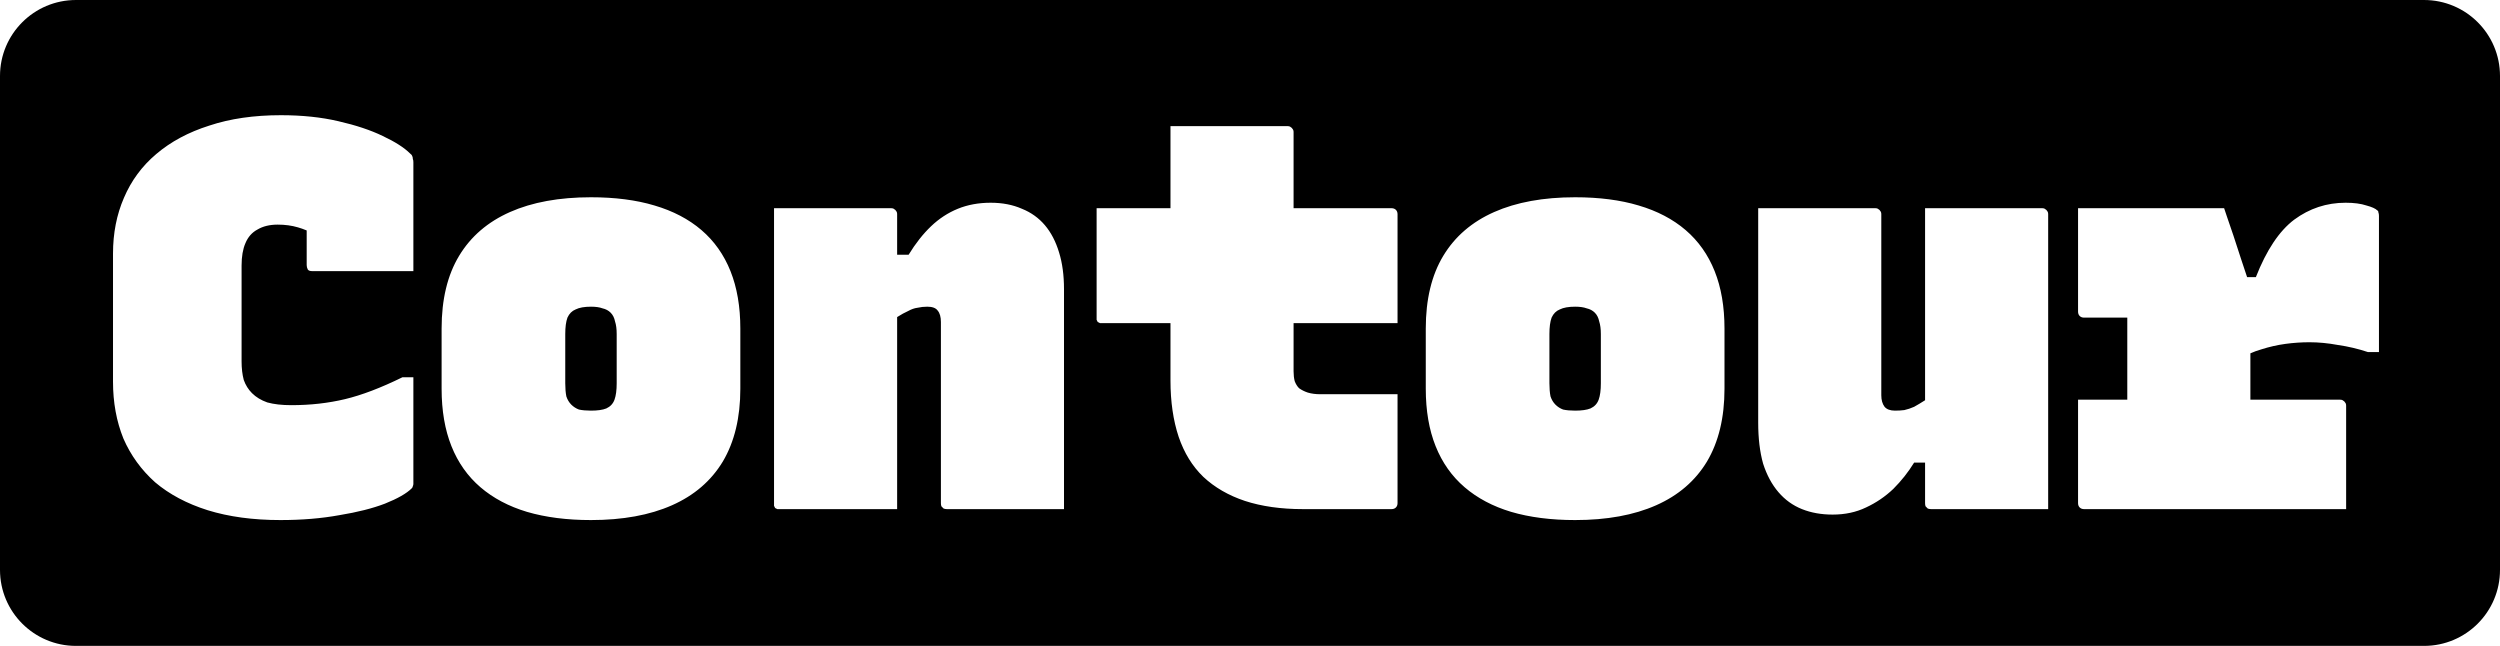
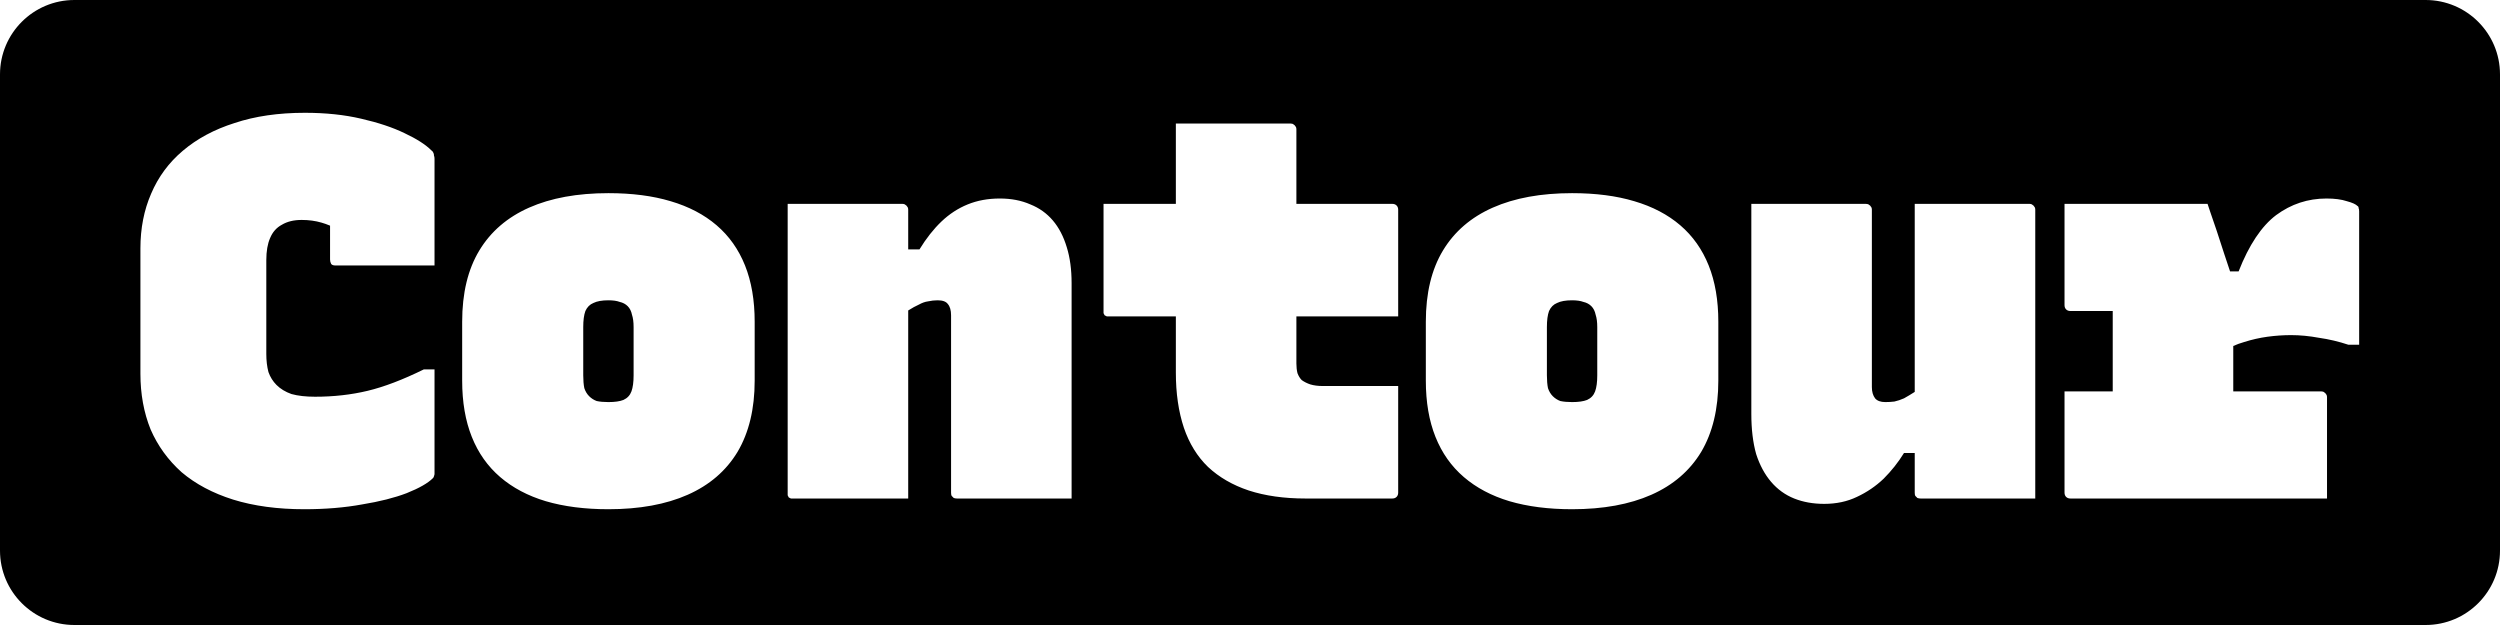
- <svg xmlns="http://www.w3.org/2000/svg" width="329" height="85" viewBox="0 0 329 85" fill="none">
-   <path d="M319 0C324.523 2.38375e-06 329 4.477 329 10V75C329 80.523 324.523 85 319 85H10C4.477 85 2.01337e-08 80.523 0 75V10C0 4.477 4.477 6.54324e-08 10 0H319ZM36.976 15.16C33.424 15.16 30.28 15.616 27.544 16.528C24.808 17.392 22.48 18.64 20.56 20.273C18.688 21.856 17.271 23.776 16.311 26.032C15.352 28.24 14.872 30.688 14.872 33.376V50.224C14.872 52.96 15.328 55.456 16.24 57.712C17.2 59.92 18.592 61.84 20.416 63.472C22.288 65.056 24.592 66.28 27.328 67.144C30.112 68.008 33.304 68.44 36.904 68.44C39.736 68.44 42.328 68.224 44.68 67.792C47.032 67.408 49.024 66.904 50.656 66.28C52.336 65.608 53.512 64.936 54.184 64.264C54.28 64.168 54.328 64.072 54.328 63.976C54.376 63.88 54.4 63.784 54.4 63.688V49.648H52.96C50.128 51.04 47.608 52 45.4 52.528C43.192 53.056 40.84 53.32 38.344 53.32C37.096 53.32 36.04 53.2 35.176 52.96C34.36 52.672 33.688 52.264 33.16 51.736C32.68 51.256 32.32 50.68 32.08 50.008C31.888 49.288 31.792 48.471 31.792 47.56V34.96C31.792 33.76 31.96 32.776 32.296 32.008C32.632 31.192 33.16 30.592 33.88 30.208C34.6 29.776 35.488 29.56 36.544 29.56C37.504 29.56 38.392 29.68 39.208 29.92C39.564 30.019 39.948 30.155 40.36 30.327V34.888C40.36 35.08 40.408 35.272 40.504 35.464C40.6 35.608 40.792 35.68 41.08 35.68H54.4V21.352C54.4 21.16 54.376 21.016 54.328 20.92C54.328 20.776 54.304 20.656 54.256 20.56C54.208 20.416 54.112 20.296 53.968 20.2C53.2 19.432 52 18.664 50.368 17.896C48.784 17.128 46.84 16.48 44.536 15.952C42.28 15.424 39.76 15.16 36.976 15.16ZM77.772 25.96C73.596 25.96 70.044 26.608 67.116 27.904C64.188 29.2 61.956 31.12 60.42 33.664C58.884 36.208 58.116 39.4 58.116 43.24V51.16C58.116 54.04 58.548 56.56 59.412 58.72C60.276 60.88 61.548 62.68 63.227 64.12C64.907 65.56 66.948 66.64 69.348 67.36C71.796 68.08 74.604 68.44 77.772 68.44C81.947 68.44 85.5 67.792 88.428 66.496C91.356 65.2 93.588 63.28 95.124 60.736C96.66 58.144 97.428 54.952 97.428 51.16V43.24C97.428 40.36 96.996 37.84 96.132 35.68C95.268 33.52 93.995 31.72 92.315 30.28C90.635 28.84 88.572 27.76 86.124 27.04C83.724 26.32 80.939 25.96 77.772 25.96ZM207.287 25.96C203.111 25.96 199.56 26.608 196.632 27.904C193.704 29.2 191.472 31.12 189.936 33.664C188.4 36.208 187.632 39.4 187.632 43.24V51.16C187.632 54.04 188.064 56.56 188.928 58.72C189.792 60.88 191.063 62.68 192.743 64.12C194.423 65.56 196.463 66.64 198.863 67.36C201.311 68.08 204.119 68.44 207.287 68.44C211.463 68.44 215.015 67.792 217.943 66.496C220.871 65.2 223.104 63.28 224.64 60.736C226.176 58.144 226.943 54.952 226.943 51.16V43.24C226.943 40.36 226.511 37.84 225.647 35.68C224.783 33.52 223.511 31.72 221.831 30.28C220.151 28.84 218.088 27.76 215.64 27.04C213.24 26.32 210.455 25.96 207.287 25.96ZM231.379 27.4V55.624C231.379 57.688 231.595 59.488 232.027 61.024C232.507 62.512 233.179 63.76 234.043 64.768C234.907 65.776 235.94 66.52 237.14 67C238.339 67.48 239.683 67.72 241.171 67.72C242.803 67.72 244.267 67.408 245.563 66.784C246.907 66.16 248.107 65.344 249.163 64.336C250.219 63.28 251.131 62.128 251.899 60.88H253.34V66.208C253.34 66.4 253.363 66.544 253.411 66.64L253.699 66.928C253.843 66.976 253.988 67 254.132 67H269.539V28.192C269.539 28 269.492 27.856 269.396 27.76C269.348 27.664 269.276 27.592 269.18 27.544C269.084 27.448 268.939 27.4 268.747 27.4H253.34V52.672L252.583 53.14C252.343 53.284 252.115 53.416 251.899 53.536C251.467 53.728 251.035 53.872 250.604 53.968C250.22 54.016 249.811 54.04 249.379 54.04C248.755 54.04 248.3 53.872 248.012 53.536C247.724 53.152 247.579 52.648 247.579 52.024V28.192C247.579 28 247.532 27.856 247.436 27.76C247.388 27.664 247.316 27.592 247.22 27.544C247.124 27.448 246.979 27.4 246.787 27.4H231.379ZM130.376 26.68C128.792 26.68 127.352 26.944 126.056 27.472C124.76 28 123.583 28.768 122.527 29.776C121.472 30.784 120.488 32.032 119.576 33.52H118.063V28.192C118.063 28 118.016 27.856 117.92 27.76C117.872 27.664 117.8 27.592 117.704 27.544C117.608 27.448 117.463 27.4 117.271 27.4H101.863V66.568C101.911 66.664 101.96 66.76 102.008 66.856C102.104 66.904 102.2 66.952 102.296 67H118.063V41.727C118.591 41.392 119.072 41.127 119.504 40.935C119.936 40.696 120.344 40.552 120.728 40.504C121.159 40.408 121.592 40.36 122.023 40.36C122.695 40.36 123.152 40.528 123.392 40.864C123.68 41.2 123.824 41.704 123.824 42.376V66.208C123.824 66.4 123.848 66.544 123.896 66.64L124.184 66.928C124.328 66.976 124.472 67 124.616 67H140.023V38.056C140.023 36.232 139.808 34.624 139.376 33.232C138.944 31.792 138.32 30.592 137.504 29.632C136.688 28.672 135.679 27.952 134.479 27.472C133.28 26.944 131.912 26.68 130.376 26.68ZM154.035 16.6V27.4H144.315V42.088C144.363 42.184 144.412 42.28 144.46 42.376C144.556 42.424 144.652 42.472 144.748 42.52H154.035V50.08C154.035 52.864 154.395 55.336 155.115 57.496C155.835 59.608 156.916 61.36 158.355 62.752C159.843 64.144 161.667 65.2 163.827 65.92C166.035 66.64 168.58 67 171.46 67H183.124C183.364 67 183.555 66.928 183.699 66.784C183.843 66.64 183.916 66.448 183.916 66.208V51.88H173.764C173.14 51.88 172.587 51.808 172.107 51.664C171.676 51.52 171.292 51.328 170.956 51.088C170.716 50.848 170.524 50.536 170.38 50.152C170.284 49.769 170.235 49.336 170.235 48.856V42.52H183.916V28.192C183.916 27.952 183.843 27.76 183.699 27.616C183.555 27.472 183.364 27.401 183.124 27.4H170.235V17.392C170.235 17.2 170.188 17.056 170.092 16.96C170.044 16.864 169.972 16.792 169.876 16.744C169.78 16.648 169.635 16.6 169.443 16.6H154.035ZM308.68 26.68C306.184 26.68 303.927 27.424 301.911 28.912C299.943 30.4 298.263 32.92 296.871 36.472H295.719C295.494 35.797 295.231 35.005 294.928 34.096C294.592 33.04 294.255 32.008 293.919 31C293.583 29.992 293.296 29.152 293.056 28.48C292.82 27.774 292.7 27.413 292.695 27.4H273.472V41.008C273.472 41.248 273.543 41.44 273.688 41.584C273.831 41.728 274.024 41.8 274.264 41.8H279.951V52.6H273.472V66.208C273.472 66.448 273.544 66.64 273.688 66.784C273.831 66.928 274.024 67 274.264 67H308.751V53.392C308.751 53.2 308.703 53.056 308.607 52.96C308.559 52.864 308.487 52.792 308.392 52.744C308.296 52.648 308.151 52.6 307.959 52.6H296.151V46.498C296.607 46.294 297.087 46.12 297.591 45.976C298.647 45.64 299.703 45.4 300.759 45.256C301.815 45.112 302.872 45.04 303.928 45.04C305.128 45.04 306.375 45.16 307.671 45.4C309.015 45.592 310.335 45.904 311.631 46.336H313.071V28.408C313.071 28.216 313.047 28.072 312.999 27.976C312.999 27.832 312.951 27.736 312.855 27.689C312.615 27.448 312.135 27.232 311.415 27.04C310.695 26.8 309.783 26.68 308.68 26.68ZM77.772 40.36C78.395 40.36 78.9 40.432 79.284 40.576C79.716 40.672 80.076 40.864 80.364 41.152C80.652 41.44 80.844 41.824 80.939 42.304C81.084 42.736 81.156 43.288 81.156 43.96V50.44C81.156 51.352 81.06 52.072 80.868 52.6C80.676 53.127 80.316 53.512 79.788 53.752C79.308 53.944 78.635 54.04 77.772 54.04C77.148 54.04 76.619 53.992 76.188 53.897C75.804 53.752 75.468 53.536 75.18 53.248C74.892 52.96 74.676 52.6 74.532 52.168C74.436 51.688 74.388 51.112 74.388 50.44V43.96C74.388 43.048 74.484 42.328 74.676 41.8C74.916 41.272 75.276 40.912 75.756 40.72C76.236 40.48 76.908 40.36 77.772 40.36ZM207.287 40.36C207.911 40.36 208.416 40.432 208.8 40.576C209.232 40.672 209.592 40.864 209.88 41.152C210.168 41.44 210.359 41.824 210.455 42.304C210.599 42.736 210.672 43.288 210.672 43.96V50.44C210.672 51.352 210.576 52.072 210.384 52.6C210.192 53.127 209.832 53.512 209.304 53.752C208.824 53.944 208.151 54.04 207.287 54.04C206.663 54.04 206.135 53.992 205.703 53.897C205.319 53.752 204.983 53.536 204.695 53.248C204.407 52.96 204.192 52.6 204.048 52.168C203.952 51.688 203.903 51.112 203.903 50.44V43.96C203.903 43.048 203.999 42.328 204.191 41.8C204.431 41.272 204.792 40.912 205.271 40.72C205.751 40.48 206.423 40.36 207.287 40.36Z" fill="black" />
+ <svg xmlns="http://www.w3.org/2000/svg" width="336" height="84" viewBox="0 0 336 84" fill="none">
+   <path d="M326 0C331.523 1.03081e-06 336 4.477 336 10V74C336 79.523 331.523 84 326 84H10C4.477 84 1.61069e-08 79.523 0 74V10C1.03084e-06 4.477 4.477 1.61064e-08 10 0H326ZM40.976 15.16C37.424 15.16 34.28 15.616 31.544 16.528C28.808 17.392 26.48 18.64 24.56 20.273C22.688 21.856 21.271 23.776 20.311 26.032C19.352 28.24 18.872 30.688 18.872 33.376V50.224C18.872 52.96 19.328 55.456 20.24 57.712C21.2 59.92 22.592 61.84 24.416 63.472C26.288 65.056 28.592 66.28 31.328 67.144C34.112 68.008 37.304 68.44 40.904 68.44C43.736 68.44 46.328 68.224 48.68 67.792C51.032 67.408 53.024 66.904 54.656 66.28C56.336 65.608 57.512 64.936 58.184 64.264C58.28 64.168 58.328 64.072 58.328 63.976C58.376 63.88 58.4 63.784 58.4 63.688V49.648H56.96C54.128 51.04 51.608 52 49.4 52.528C47.192 53.056 44.84 53.32 42.344 53.32C41.096 53.32 40.04 53.2 39.176 52.96C38.36 52.672 37.688 52.264 37.16 51.736C36.68 51.256 36.32 50.68 36.08 50.008C35.888 49.288 35.792 48.471 35.792 47.56V34.96C35.792 33.76 35.96 32.776 36.296 32.008C36.632 31.192 37.16 30.592 37.88 30.208C38.6 29.776 39.488 29.56 40.544 29.56C41.504 29.56 42.392 29.68 43.208 29.92C43.564 30.019 43.948 30.155 44.36 30.327V34.888C44.36 35.08 44.408 35.272 44.504 35.464C44.6 35.608 44.792 35.68 45.08 35.68H58.4V21.352C58.4 21.16 58.376 21.016 58.328 20.92C58.328 20.776 58.304 20.656 58.256 20.56C58.208 20.416 58.112 20.296 57.968 20.2C57.2 19.432 56 18.664 54.368 17.896C52.784 17.128 50.84 16.48 48.536 15.952C46.28 15.424 43.76 15.16 40.976 15.16ZM81.772 25.96C77.596 25.96 74.044 26.608 71.116 27.904C68.188 29.2 65.956 31.12 64.42 33.664C62.884 36.208 62.116 39.4 62.116 43.24V51.16C62.116 54.04 62.548 56.56 63.412 58.72C64.276 60.88 65.548 62.68 67.228 64.12C68.907 65.56 70.948 66.64 73.348 67.36C75.796 68.08 78.604 68.44 81.772 68.44C85.947 68.44 89.5 67.792 92.428 66.496C95.356 65.2 97.588 63.28 99.124 60.736C100.66 58.144 101.428 54.952 101.428 51.16V43.24C101.428 40.36 100.996 37.84 100.132 35.68C99.268 33.52 97.995 31.72 96.315 30.28C94.635 28.84 92.572 27.76 90.124 27.04C87.724 26.32 84.939 25.96 81.772 25.96ZM211.287 25.96C207.111 25.96 203.56 26.608 200.632 27.904C197.704 29.2 195.472 31.12 193.936 33.664C192.4 36.208 191.632 39.4 191.632 43.24V51.16C191.632 54.04 192.064 56.56 192.928 58.72C193.792 60.88 195.063 62.68 196.743 64.12C198.423 65.56 200.463 66.64 202.863 67.36C205.311 68.08 208.119 68.44 211.287 68.44C215.463 68.44 219.015 67.792 221.943 66.496C224.871 65.2 227.104 63.28 228.64 60.736C230.176 58.144 230.943 54.952 230.943 51.16V43.24C230.943 40.36 230.511 37.84 229.647 35.68C228.783 33.52 227.511 31.72 225.831 30.28C224.151 28.84 222.088 27.76 219.64 27.04C217.24 26.32 214.455 25.96 211.287 25.96ZM235.379 27.4V55.624C235.379 57.688 235.595 59.488 236.027 61.024C236.507 62.512 237.179 63.76 238.043 64.768C238.907 65.776 239.94 66.52 241.14 67C242.339 67.48 243.683 67.72 245.171 67.72C246.803 67.72 248.267 67.408 249.563 66.784C250.907 66.16 252.107 65.344 253.163 64.336C254.219 63.28 255.131 62.128 255.899 60.88H257.34V66.208C257.34 66.4 257.363 66.544 257.411 66.64L257.699 66.928C257.843 66.976 257.988 67 258.132 67H273.539V28.192C273.539 28 273.492 27.856 273.396 27.76C273.348 27.664 273.276 27.592 273.18 27.544C273.084 27.448 272.939 27.4 272.747 27.4H257.34V52.672L256.583 53.14C256.343 53.284 256.115 53.416 255.899 53.536C255.467 53.728 255.035 53.872 254.604 53.968C254.22 54.016 253.811 54.04 253.379 54.04C252.755 54.04 252.3 53.872 252.012 53.536C251.724 53.152 251.579 52.648 251.579 52.024V28.192C251.579 28 251.532 27.856 251.436 27.76C251.388 27.664 251.316 27.592 251.22 27.544C251.124 27.448 250.979 27.4 250.787 27.4H235.379ZM134.376 26.68C132.792 26.68 131.352 26.944 130.056 27.472C128.76 28 127.583 28.768 126.527 29.776C125.472 30.784 124.488 32.032 123.576 33.52H122.063V28.192C122.063 28 122.016 27.856 121.92 27.76C121.872 27.664 121.8 27.592 121.704 27.544C121.608 27.448 121.463 27.4 121.271 27.4H105.863V66.568C105.911 66.664 105.96 66.76 106.008 66.856C106.104 66.904 106.2 66.952 106.296 67H122.063V41.727C122.591 41.392 123.072 41.127 123.504 40.935C123.936 40.696 124.344 40.552 124.728 40.504C125.159 40.408 125.592 40.36 126.023 40.36C126.695 40.36 127.152 40.528 127.392 40.864C127.68 41.2 127.824 41.704 127.824 42.376V66.208C127.824 66.4 127.848 66.544 127.896 66.64L128.184 66.928C128.328 66.976 128.472 67 128.616 67H144.023V38.056C144.023 36.232 143.808 34.624 143.376 33.232C142.944 31.792 142.32 30.592 141.504 29.632C140.688 28.672 139.679 27.952 138.479 27.472C137.28 26.944 135.912 26.68 134.376 26.68ZM158.035 16.6V27.4H148.315V42.088C148.363 42.184 148.412 42.28 148.46 42.376C148.556 42.424 148.652 42.472 148.748 42.52H158.035V50.08C158.035 52.864 158.395 55.336 159.115 57.496C159.835 59.608 160.916 61.36 162.355 62.752C163.843 64.144 165.667 65.2 167.827 65.92C170.035 66.64 172.58 67 175.46 67H187.124C187.364 67 187.555 66.928 187.699 66.784C187.843 66.64 187.916 66.448 187.916 66.208V51.88H177.764C177.14 51.88 176.587 51.808 176.107 51.664C175.676 51.52 175.292 51.328 174.956 51.088C174.716 50.848 174.524 50.536 174.38 50.152C174.284 49.769 174.235 49.336 174.235 48.856V42.52H187.916V28.192C187.916 27.952 187.843 27.76 187.699 27.616C187.555 27.472 187.364 27.401 187.124 27.4H174.235V17.392C174.235 17.2 174.188 17.056 174.092 16.96C174.044 16.864 173.972 16.792 173.876 16.744C173.78 16.648 173.635 16.6 173.443 16.6H158.035ZM312.68 26.68C310.184 26.68 307.927 27.424 305.911 28.912C303.943 30.4 302.263 32.92 300.871 36.472H299.719C299.494 35.797 299.231 35.005 298.928 34.096C298.592 33.04 298.255 32.008 297.919 31C297.583 29.992 297.296 29.152 297.056 28.48C296.82 27.774 296.7 27.413 296.695 27.4H277.472V41.008C277.472 41.248 277.543 41.44 277.688 41.584C277.831 41.728 278.024 41.8 278.264 41.8H283.951V52.6H277.472V66.208C277.472 66.448 277.544 66.64 277.688 66.784C277.831 66.928 278.024 67 278.264 67H312.751V53.392C312.751 53.2 312.703 53.056 312.607 52.96C312.559 52.864 312.487 52.792 312.392 52.744C312.296 52.648 312.151 52.6 311.959 52.6H300.151V46.498C300.607 46.294 301.087 46.12 301.591 45.976C302.647 45.64 303.703 45.4 304.759 45.256C305.815 45.112 306.872 45.04 307.928 45.04C309.128 45.04 310.375 45.16 311.671 45.4C313.015 45.592 314.335 45.904 315.631 46.336H317.071V28.408C317.071 28.216 317.047 28.072 316.999 27.976C316.999 27.832 316.951 27.736 316.855 27.689C316.615 27.448 316.135 27.232 315.415 27.04C314.695 26.8 313.783 26.68 312.68 26.68ZM81.772 40.36C82.395 40.36 82.9 40.432 83.284 40.576C83.716 40.672 84.076 40.864 84.364 41.152C84.652 41.44 84.844 41.824 84.939 42.304C85.084 42.736 85.156 43.288 85.156 43.96V50.44C85.156 51.352 85.06 52.072 84.868 52.6C84.676 53.127 84.316 53.512 83.788 53.752C83.308 53.944 82.635 54.04 81.772 54.04C81.148 54.04 80.619 53.992 80.188 53.897C79.804 53.752 79.468 53.536 79.18 53.248C78.892 52.96 78.676 52.6 78.532 52.168C78.436 51.688 78.388 51.112 78.388 50.44V43.96C78.388 43.048 78.484 42.328 78.676 41.8C78.916 41.272 79.276 40.912 79.756 40.72C80.236 40.48 80.908 40.36 81.772 40.36ZM211.287 40.36C211.911 40.36 212.416 40.432 212.8 40.576C213.232 40.672 213.592 40.864 213.88 41.152C214.168 41.44 214.359 41.824 214.455 42.304C214.599 42.736 214.672 43.288 214.672 43.96V50.44C214.672 51.352 214.576 52.072 214.384 52.6C214.192 53.127 213.832 53.512 213.304 53.752C212.824 53.944 212.151 54.04 211.287 54.04C210.663 54.04 210.135 53.992 209.703 53.897C209.319 53.752 208.983 53.536 208.695 53.248C208.407 52.96 208.192 52.6 208.048 52.168C207.952 51.688 207.903 51.112 207.903 50.44V43.96C207.903 43.048 207.999 42.328 208.191 41.8C208.431 41.272 208.792 40.912 209.271 40.72C209.751 40.48 210.423 40.36 211.287 40.36Z" fill="black" />
</svg>
